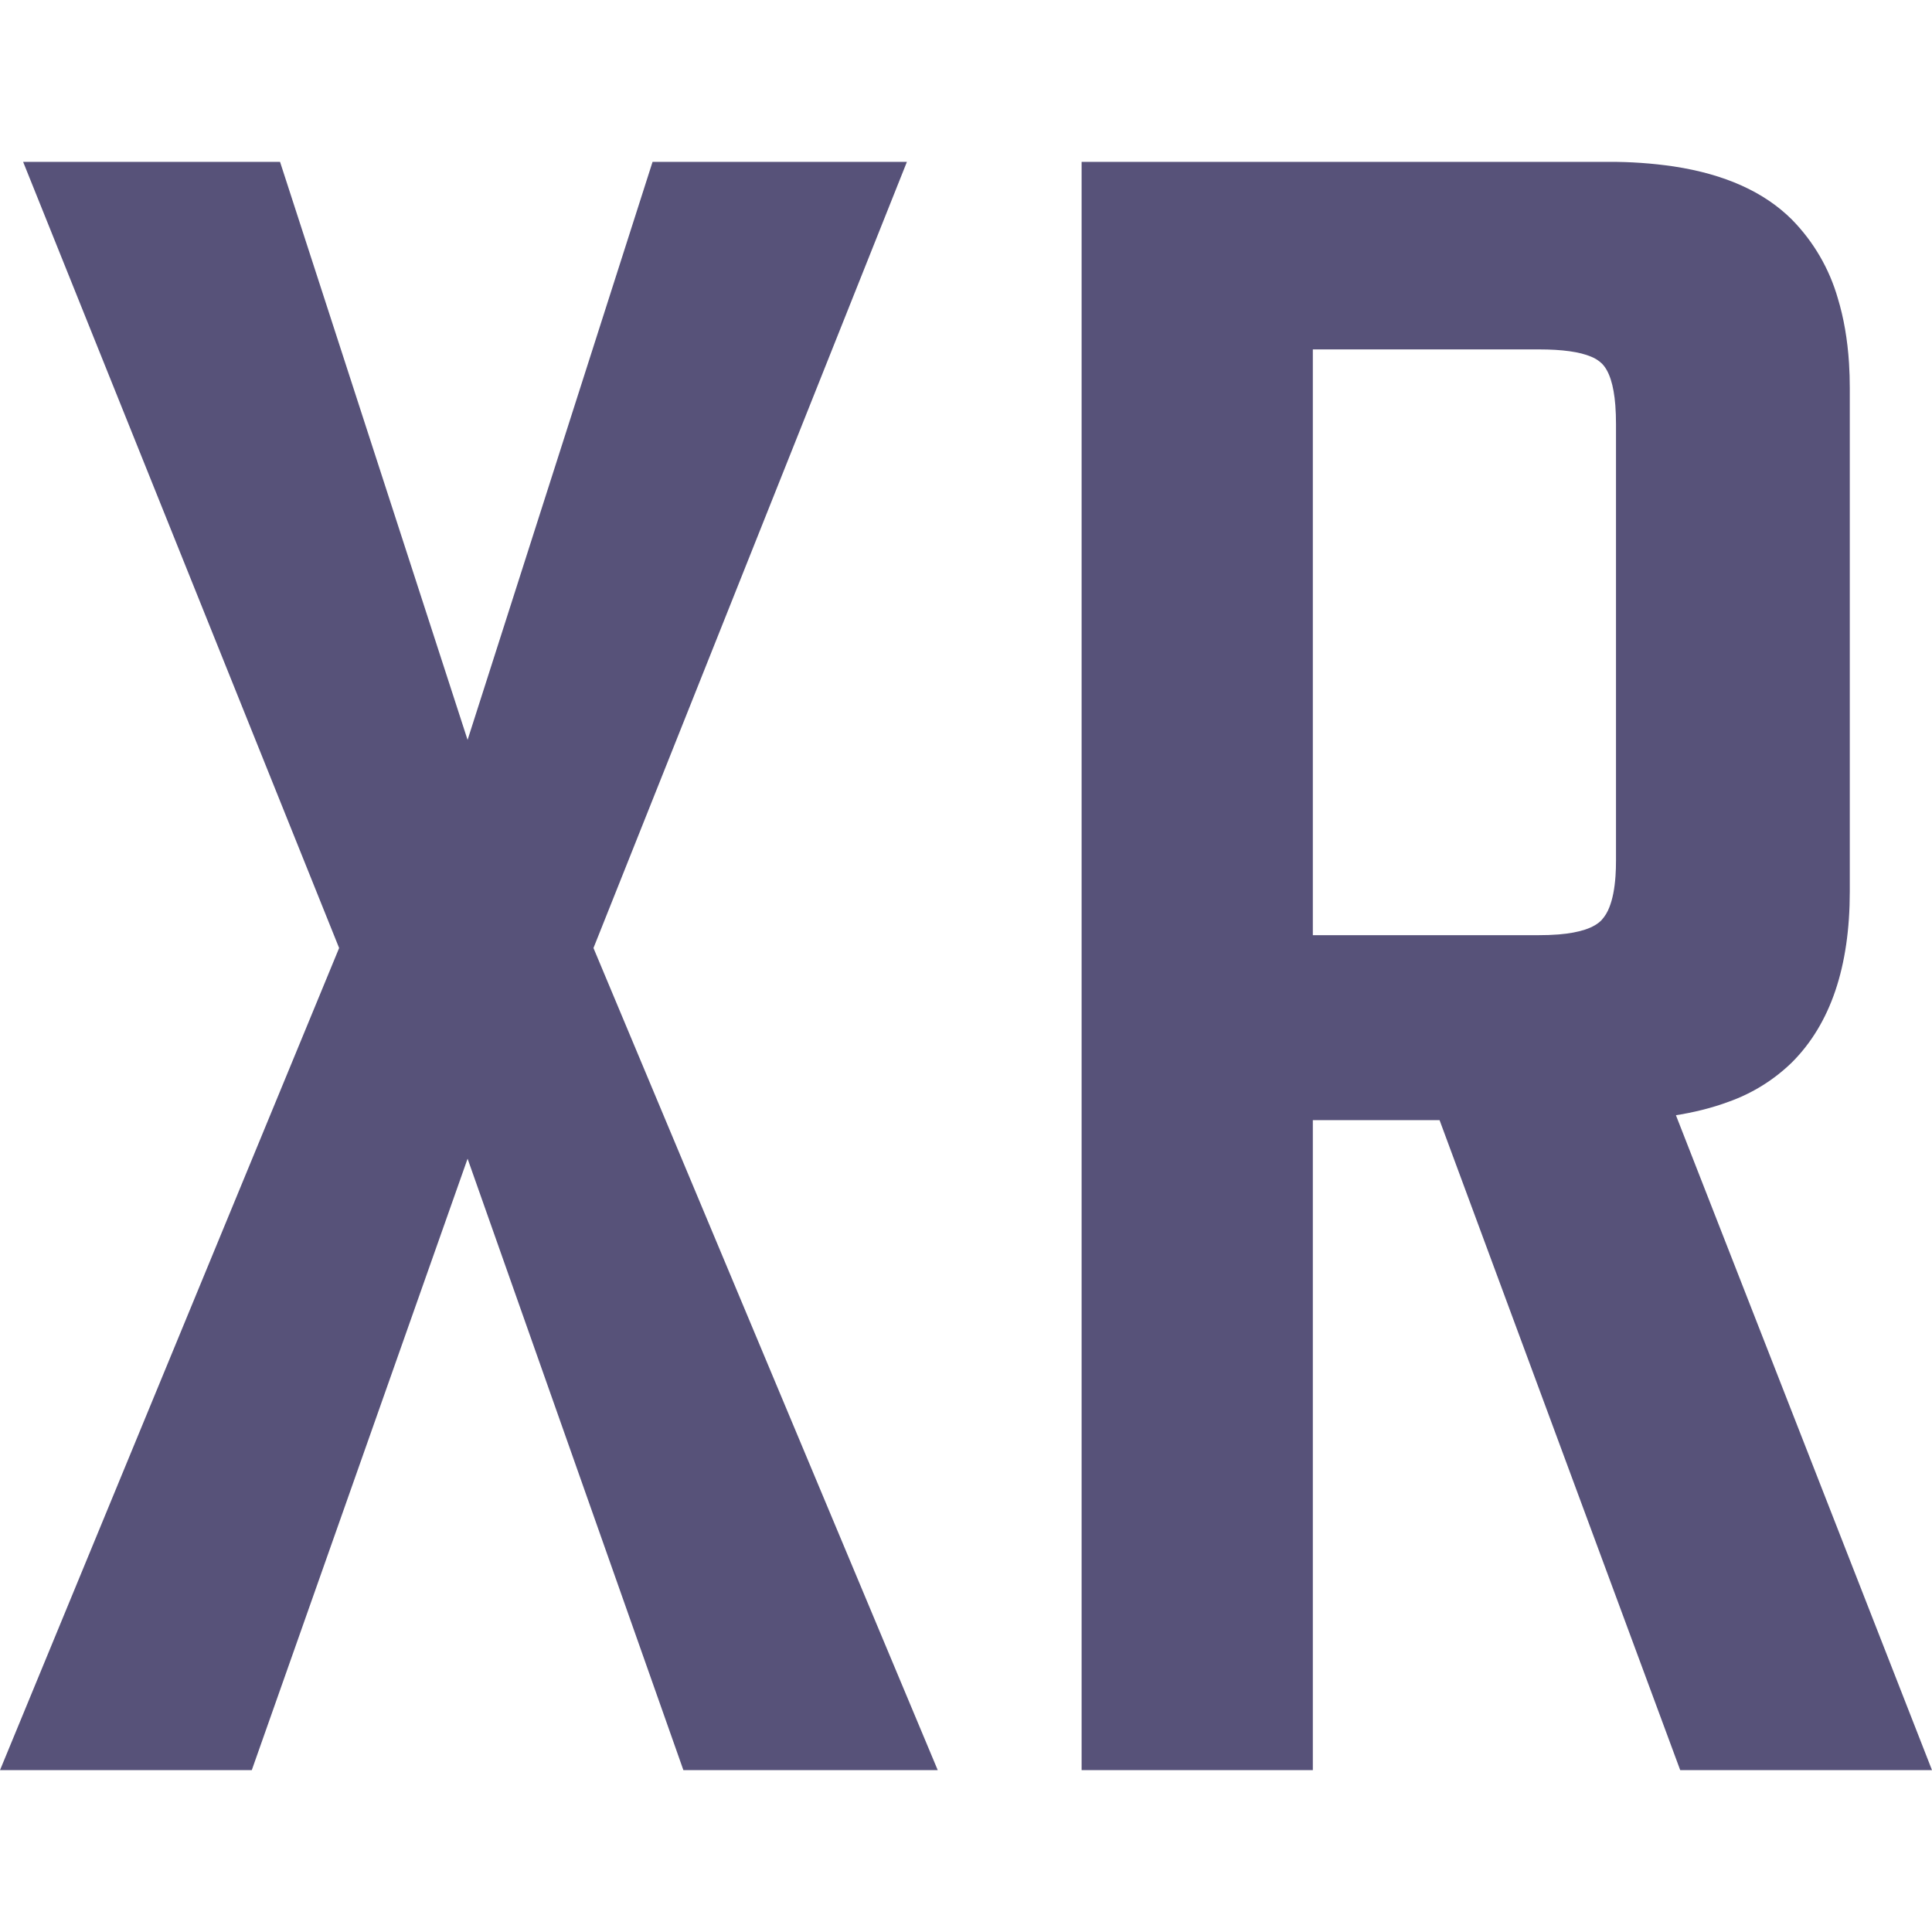
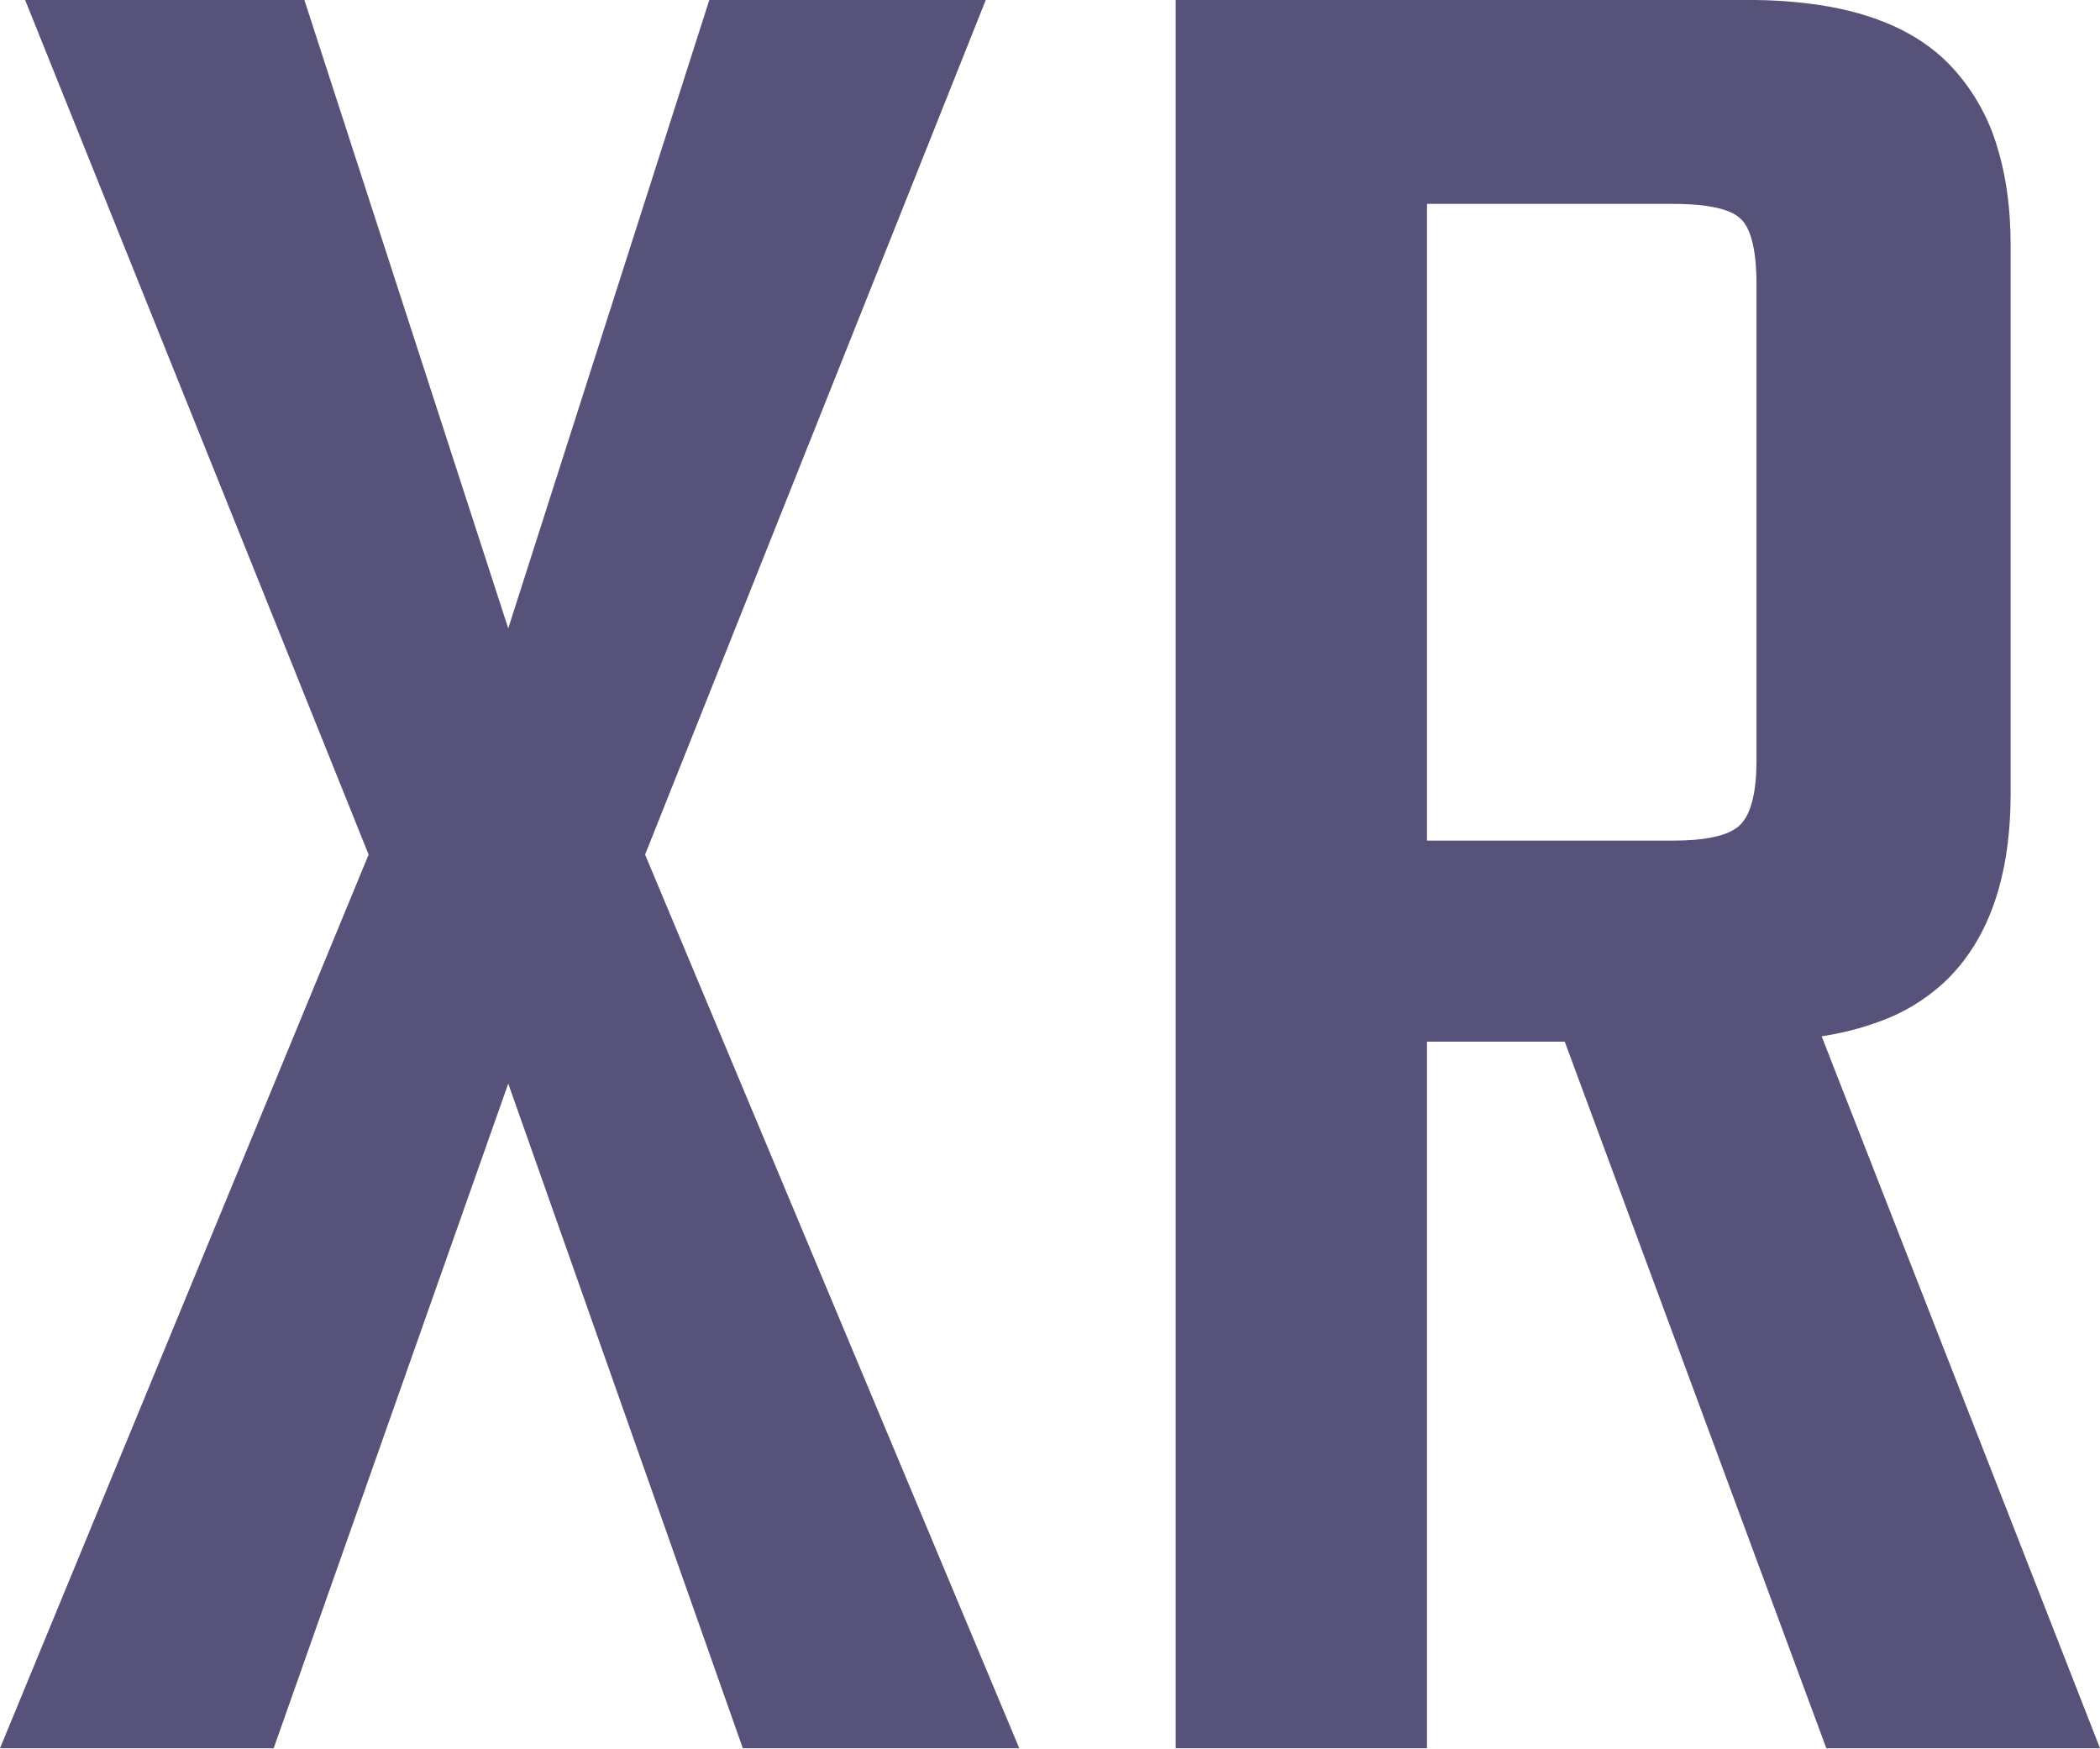
- <svg xmlns="http://www.w3.org/2000/svg" width="512" height="512" viewBox="0 0 75.2 62.6">
+ <svg xmlns="http://www.w3.org/2000/svg" width="" height="" viewBox="0 0 75.2 62.6">
  <style>
#logo {
      fill: #575279;
      font-size: 16.404px;
      fill-opacity: 1;
      stroke-width: 0.268;
      stroke-dasharray: none;
    }

    @media (prefers-color-scheme: dark) {
      #logo {
        fill: #e0def4; /* Dark mode fill color */
      }
    }
    </style>
  <g id="logo" stroke-linecap="round" fill-rule="nonzero">
    <path d="M 35.3 0 L 23.1 30.6 L 36.5 62.6 L 26.6 62.6 L 18.2 38.8 L 9.8 62.6 L 0 62.6 L 13.2 30.6 L 0.9 0 L 10.9 0 L 18.2 22.5 L 25.4 0 L 35.3 0 Z M 62.9 27.2 L 62.9 10.2 A 9.303 9.303 0 0 0 62.874 9.473 Q 62.78 8.28 62.35 7.85 A 1.301 1.301 0 0 0 61.934 7.584 Q 61.266 7.3 59.9 7.3 L 43.3 7.3 L 43.3 0 L 62.6 0 A 16.956 16.956 0 0 1 65.147 0.178 Q 68.133 0.633 69.75 2.25 A 7.207 7.207 0 0 1 71.534 5.311 Q 71.882 6.454 71.97 7.834 A 15.138 15.138 0 0 1 72 8.8 L 72 28.4 Q 72 32.8 69.75 35.05 A 6.777 6.777 0 0 1 67.274 36.588 Q 65.356 37.3 62.6 37.3 L 46.5 37.3 L 46.5 30.1 L 59.9 30.1 A 9.448 9.448 0 0 0 60.667 30.072 Q 61.905 29.97 62.34 29.511 A 0.954 0.954 0 0 0 62.35 29.5 A 1.57 1.57 0 0 0 62.64 29.018 Q 62.829 28.547 62.881 27.801 A 8.713 8.713 0 0 0 62.9 27.2 Z M 42.1 62.6 L 42.1 0 L 51.1 0 L 51.1 62.6 L 42.1 62.6 Z M 65.4 62.6 L 54.7 33.7 L 63.9 33.7 L 75.2 62.6 L 65.4 62.6 Z" vector-effect="non-scaling-stroke" />
  </g>
</svg>
